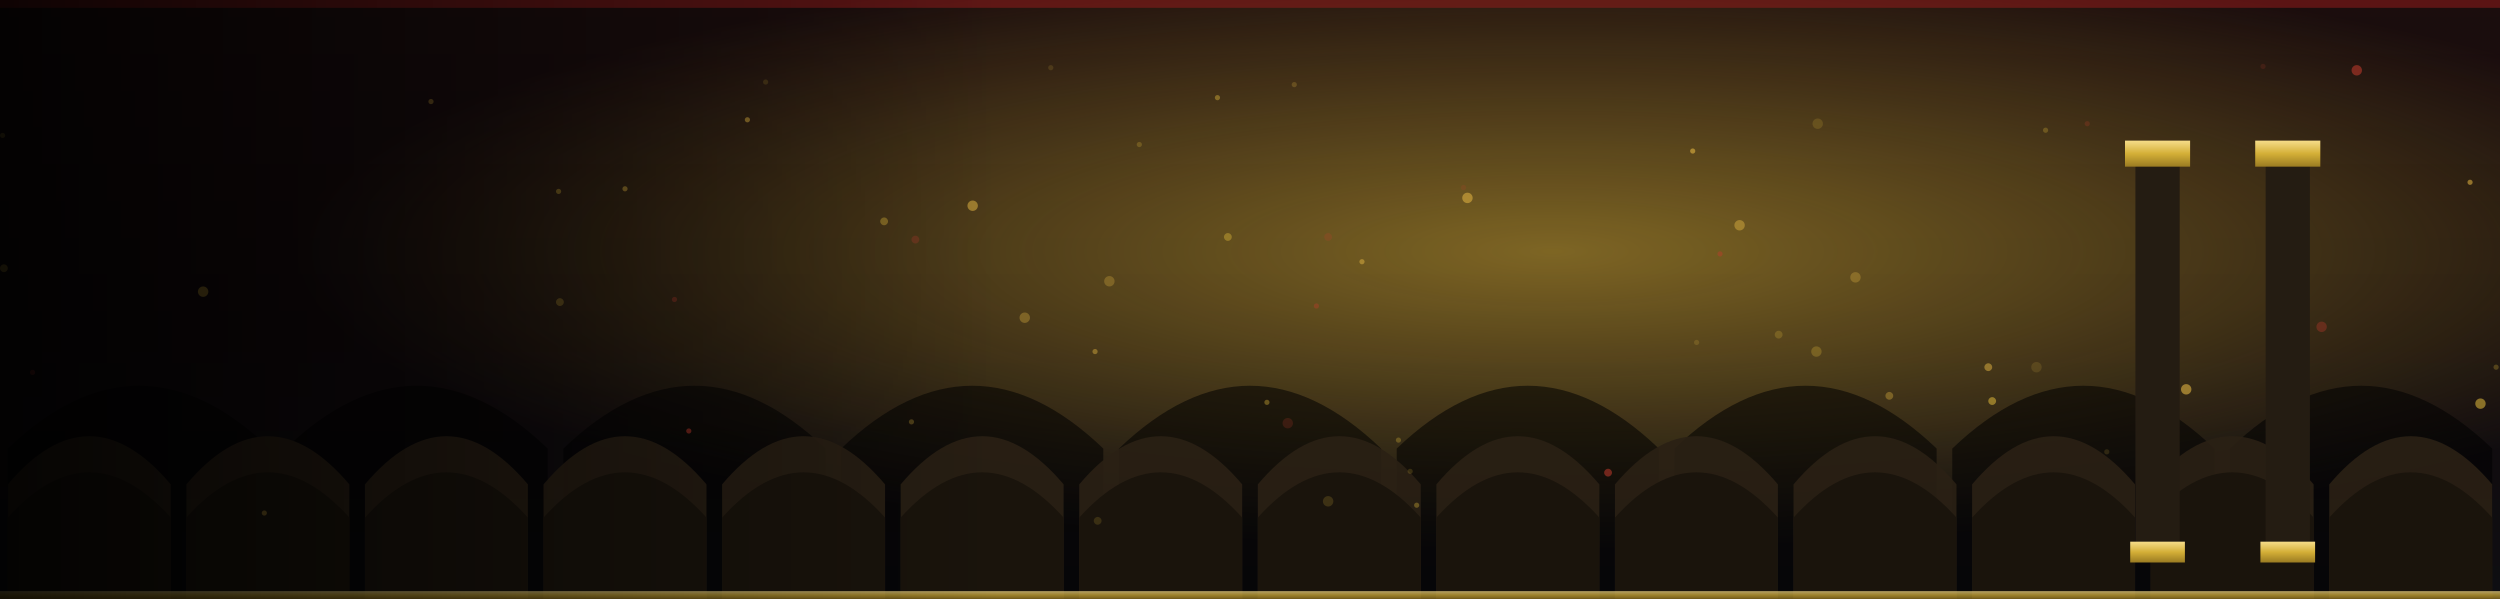
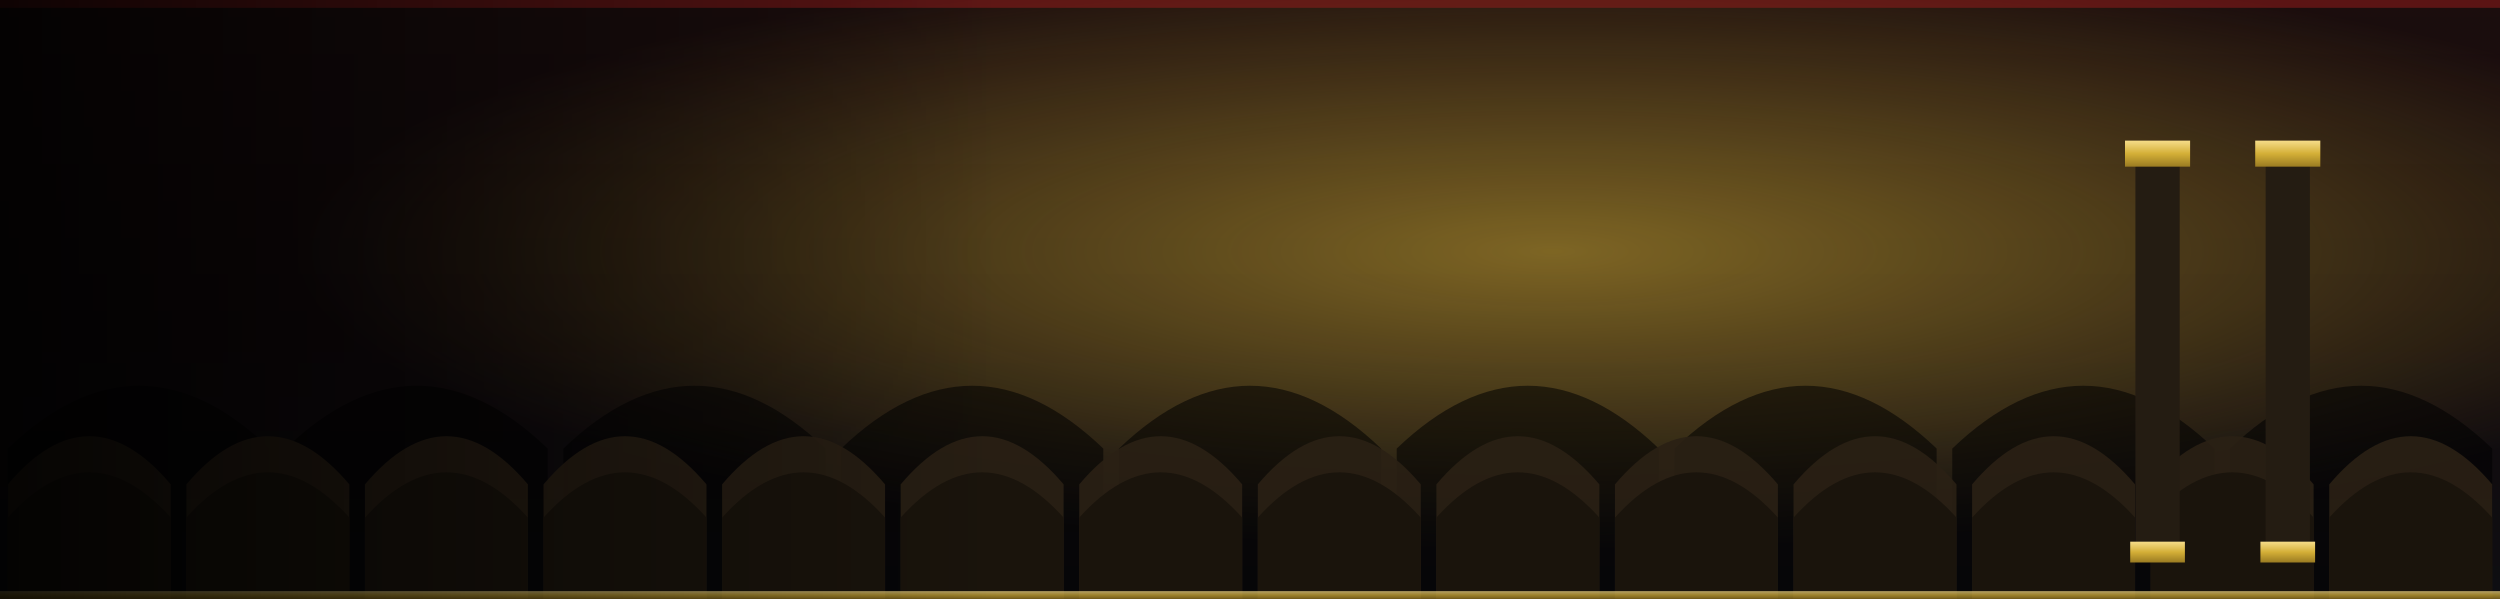
<svg xmlns="http://www.w3.org/2000/svg" viewBox="0 0 1920 460">
  <defs>
    <linearGradient id="gold" x1="0" y1="0" x2="0" y2="1">
      <stop offset="0" stop-color="#F6DD8A" />
      <stop offset=".5" stop-color="#D4AF37" />
      <stop offset="1" stop-color="#9A7B22" />
    </linearGradient>
    <linearGradient id="sky" x1="0" y1="0" x2="0" y2="1">
      <stop offset="0" stop-color="#1b0d0d" />
      <stop offset=".55" stop-color="#120a0c" />
      <stop offset="1" stop-color="#0E0E12" />
    </linearGradient>
    <radialGradient id="glow" cx=".62" cy=".42" r=".5">
      <stop offset="0" stop-color="#D4AF37" stop-opacity=".55" />
      <stop offset="1" stop-color="#D4AF37" stop-opacity="0" />
    </radialGradient>
    <linearGradient id="vig" x1="0" y1="0" x2="1" y2="0">
      <stop offset="0" stop-color="#000" stop-opacity=".85" />
      <stop offset=".4" stop-color="#000" stop-opacity="0" />
    </linearGradient>
+     <linearGradient id="sweep" x1="0" y1="0" x2="1" y2="0">
+       <stop offset="0" stop-color="#F6DD8A" stop-opacity="0" />
+       <stop offset=".5" stop-color="#F6DD8A" stop-opacity=".10" />
+       <stop offset="1" stop-color="#F6DD8A" stop-opacity="0" />
+     </linearGradient>
  </defs>
  <rect width="1920" height="460" fill="url(#sky)" />
-   <rect width="1920" height="460" fill="url(#glow)" />
+   <rect width="1920" height="460" fill="url(#glow)">
+     <animate attributeName="opacity" values=".55;1;.55" dur="8s" repeatCount="indefinite" />
+   </rect>
  <g fill="#000000" opacity="0.55">
    <path d="M6.0 460 L6.0 344.5 Q106.667 248 207.333 344.5 L207.333 460 Z" />
    <path d="M219.333 460 L219.333 344.5 Q320.0 248 420.667 344.5 L420.667 460 Z" />
    <path d="M432.667 460 L432.667 344.5 Q533.333 248 634.0 344.5 L634.0 460 Z" />
    <path d="M646.0 460 L646.0 344.5 Q746.667 248 847.333 344.5 L847.333 460 Z" />
    <path d="M859.333 460 L859.333 344.5 Q960.0 248 1060.667 344.5 L1060.667 460 Z" />
    <path d="M1072.667 460 L1072.667 344.5 Q1173.333 248 1274.0 344.5 L1274.0 460 Z" />
    <path d="M1286.0 460 L1286.0 344.5 Q1386.667 248 1487.333 344.5 L1487.333 460 Z" />
    <path d="M1499.333 460 L1499.333 344.5 Q1600 248 1700.667 344.5 L1700.667 460 Z" />
    <path d="M1712.667 460 L1712.667 344.5 Q1813.333 248 1914.0 344.5 L1914.0 460 Z" />
  </g>
  <g fill="#2a2014" opacity="0.9">
    <path d="M6.0 460 L6.0 372.0 Q68.571 298 131.143 372.0 L131.143 460 Z" />
    <path d="M143.143 460 L143.143 372.0 Q205.714 298 268.286 372.0 L268.286 460 Z" />
    <path d="M280.286 460 L280.286 372.0 Q342.857 298 405.429 372.0 L405.429 460 Z" />
    <path d="M417.429 460 L417.429 372.0 Q480.0 298 542.571 372.0 L542.571 460 Z" />
    <path d="M554.571 460 L554.571 372.0 Q617.143 298 679.714 372.0 L679.714 460 Z" />
    <path d="M691.714 460 L691.714 372.0 Q754.286 298 816.857 372.0 L816.857 460 Z" />
    <path d="M828.857 460 L828.857 372.0 Q891.429 298 954.0 372.0 L954.0 460 Z" />
    <path d="M966.0 460 L966.0 372.0 Q1028.571 298 1091.143 372.0 L1091.143 460 Z" />
    <path d="M1103.143 460 L1103.143 372.0 Q1165.714 298 1228.286 372.0 L1228.286 460 Z" />
    <path d="M1240.286 460 L1240.286 372.0 Q1302.857 298 1365.429 372.0 L1365.429 460 Z" />
    <path d="M1377.429 460 L1377.429 372.0 Q1440.0 298 1502.571 372.0 L1502.571 460 Z" />
    <path d="M1514.571 460 L1514.571 372.0 Q1577.143 298 1639.714 372.0 L1639.714 460 Z" />
    <path d="M1651.714 460 L1651.714 372.0 Q1714.286 298 1776.857 372.0 L1776.857 460 Z" />
    <path d="M1788.857 460 L1788.857 372.0 Q1851.429 298 1914.0 372.0 L1914.0 460 Z" />
  </g>
  <g fill="#1a140c" opacity="1">
    <path d="M6.0 480 L6.0 397.5 Q68.571 328 131.143 397.5 L131.143 480 Z" />
    <path d="M143.143 480 L143.143 397.5 Q205.714 328 268.286 397.5 L268.286 480 Z" />
    <path d="M280.286 480 L280.286 397.5 Q342.857 328 405.429 397.5 L405.429 480 Z" />
    <path d="M417.429 480 L417.429 397.5 Q480.0 328 542.571 397.5 L542.571 480 Z" />
    <path d="M554.571 480 L554.571 397.5 Q617.143 328 679.714 397.5 L679.714 480 Z" />
    <path d="M691.714 480 L691.714 397.5 Q754.286 328 816.857 397.5 L816.857 480 Z" />
    <path d="M828.857 480 L828.857 397.5 Q891.429 328 954.0 397.5 L954.0 480 Z" />
    <path d="M966.0 480 L966.0 397.5 Q1028.571 328 1091.143 397.5 L1091.143 480 Z" />
    <path d="M1103.143 480 L1103.143 397.5 Q1165.714 328 1228.286 397.5 L1228.286 480 Z" />
    <path d="M1240.286 480 L1240.286 397.5 Q1302.857 328 1365.429 397.5 L1365.429 480 Z" />
    <path d="M1377.429 480 L1377.429 397.5 Q1440.0 328 1502.571 397.5 L1502.571 480 Z" />
    <path d="M1514.571 480 L1514.571 397.5 Q1577.143 328 1639.714 397.5 L1639.714 480 Z" />
    <path d="M1651.714 480 L1651.714 397.5 Q1714.286 328 1776.857 397.5 L1776.857 480 Z" />
    <path d="M1788.857 480 L1788.857 397.5 Q1851.429 328 1914.0 397.5 L1914.0 480 Z" />
  </g>
  <g>
-     <circle cx="1088" cy="388" r="2" fill="#D4AF37" opacity="0.37" />
-     <circle cx="935" cy="75" r="2" fill="#D4AF37" opacity="0.45" />
-     <circle cx="1527" cy="282" r="3" fill="#E0B341" opacity="0.51" />
-     <circle cx="480" cy="145" r="2" fill="#E0B341" opacity="0.48" />
-     <circle cx="1011" cy="235" r="2" fill="#C0392B" opacity="0.37" />
-     <circle cx="588" cy="63" r="2" fill="#D4AF37" opacity="0.18" />
-     <circle cx="679" cy="170" r="3" fill="#D4AF37" opacity="0.43" />
-     <circle cx="25" cy="286" r="2" fill="#C0392B" opacity="0.37" />
-     <circle cx="203" cy="394" r="2" fill="#E0B341" opacity="0.45" />
-     <circle cx="1451" cy="304" r="3" fill="#E0B341" opacity="0.36" />
-     <circle cx="1571" cy="100" r="2" fill="#D4AF37" opacity="0.29" />
-     <circle cx="1917" cy="282" r="2" fill="#D4AF37" opacity="0.28" />
-     <circle cx="1679" cy="299" r="4" fill="#E0B341" opacity="0.60" />
-     <circle cx="429" cy="147" r="2" fill="#D4AF37" opacity="0.41" />
-     <circle cx="1530" cy="308" r="3" fill="#D4AF37" opacity="0.58" />
-     <circle cx="1235" cy="363" r="3" fill="#C0392B" opacity="0.55" />
-     <circle cx="747" cy="158" r="4" fill="#E0B341" opacity="0.55" />
-     <circle cx="807" cy="52" r="2" fill="#E0B341" opacity="0.15" />
-     <circle cx="1395" cy="270" r="4" fill="#D4AF37" opacity="0.29" />
-     <circle cx="852" cy="216" r="4" fill="#E0B341" opacity="0.29" />
-     <circle cx="3" cy="206" r="3" fill="#D4AF37" opacity="0.53" />
-     <circle cx="1897" cy="140" r="2" fill="#E0B341" opacity="0.56" />
-     <circle cx="518" cy="230" r="2" fill="#C0392B" opacity="0.33" />
-     <circle cx="156" cy="224" r="4" fill="#D4AF37" opacity="0.49" />
-     <circle cx="574" cy="92" r="2" fill="#E0B341" opacity="0.53" />
-     <circle cx="1300" cy="116" r="2" fill="#E0B341" opacity="0.59" />
-     <circle cx="1046" cy="201" r="2" fill="#E0B341" opacity="0.50" />
-     <circle cx="1810" cy="54" r="4" fill="#C0392B" opacity="0.56" />
-     <circle cx="1124" cy="144" r="2" fill="#C0392B" opacity="0.17" />
-     <circle cx="841" cy="270" r="2" fill="#E0B341" opacity="0.44" />
-     <circle cx="994" cy="65" r="2" fill="#E0B341" opacity="0.23" />
-     <circle cx="703" cy="184" r="3" fill="#C0392B" opacity="0.27" />
-     <circle cx="1336" cy="173" r="4" fill="#E0B341" opacity="0.45" />
-     <circle cx="989" cy="325" r="4" fill="#C0392B" opacity="0.20" />
-     <circle cx="331" cy="78" r="2" fill="#E0B341" opacity="0.38" />
-     <circle cx="1127" cy="152" r="4" fill="#E0B341" opacity="0.56" />
-     <circle cx="875" cy="111" r="2" fill="#D4AF37" opacity="0.26" />
-     <circle cx="700" cy="324" r="2" fill="#E0B341" opacity="0.29" />
-     <circle cx="529" cy="331" r="2" fill="#C0392B" opacity="0.55" />
-     <circle cx="1783" cy="251" r="4" fill="#C0392B" opacity="0.34" />
-     <circle cx="430" cy="232" r="3" fill="#D4AF37" opacity="0.30" />
-     <circle cx="1020" cy="182" r="3" fill="#C0392B" opacity="0.21" />
-     <circle cx="1083" cy="362" r="2" fill="#D4AF37" opacity="0.19" />
-     <circle cx="787" cy="244" r="4" fill="#E0B341" opacity="0.34" />
-     <circle cx="1738" cy="51" r="2" fill="#C0392B" opacity="0.16" />
-     <circle cx="1564" cy="282" r="4" fill="#E0B341" opacity="0.15" />
-     <circle cx="1905" cy="310" r="4" fill="#D4AF37" opacity="0.59" />
-     <circle cx="1603" cy="95" r="2" fill="#C0392B" opacity="0.22" />
-     <circle cx="1396" cy="95" r="4" fill="#D4AF37" opacity="0.19" />
-     <circle cx="2" cy="104" r="2" fill="#D4AF37" opacity="0.41" />
-     <circle cx="1321" cy="195" r="2" fill="#C0392B" opacity="0.43" />
-     <circle cx="1303" cy="263" r="2" fill="#E0B341" opacity="0.19" />
-     <circle cx="1074" cy="338" r="2" fill="#D4AF37" opacity="0.32" />
-     <circle cx="1618" cy="347" r="2" fill="#E0B341" opacity="0.15" />
-     <circle cx="943" cy="182" r="3" fill="#D4AF37" opacity="0.44" />
-     <circle cx="973" cy="309" r="2" fill="#D4AF37" opacity="0.40" />
-     <circle cx="843" cy="400" r="3" fill="#D4AF37" opacity="0.17" />
-     <circle cx="1020" cy="385" r="4" fill="#D4AF37" opacity="0.19" />
-     <circle cx="1366" cy="257" r="3" fill="#D4AF37" opacity="0.25" />
-     <circle cx="1425" cy="213" r="4" fill="#E0B341" opacity="0.31" />
+     <circle cx="1168" cy="470" r="2" fill="#E0B341">
+       <animate attributeName="cy" values="470;-20" dur="10.4s" begin="8.5s" repeatCount="indefinite" />
+       <animate attributeName="cx" values="1168;1168" dur="10.4s" begin="8.5s" repeatCount="indefinite" />
+       <animate attributeName="opacity" values="0;.8;.8;0" dur="10.4s" begin="8.5s" repeatCount="indefinite" />
+     </circle>
+     <circle cx="1335" cy="470" r="2" fill="#C0392B">
+       <animate attributeName="cy" values="470;-20" dur="12.9s" begin="11.6s" repeatCount="indefinite" />
+       <animate attributeName="cx" values="1335;1325" dur="12.9s" begin="11.6s" repeatCount="indefinite" />
+       <animate attributeName="opacity" values="0;.8;.8;0" dur="12.9s" begin="11.6s" repeatCount="indefinite" />
+     </circle>
+     <circle cx="1407" cy="470" r="4" fill="#C0392B">
+       <animate attributeName="cy" values="470;-20" dur="9.1s" begin="8.6s" repeatCount="indefinite" />
+       <animate attributeName="cx" values="1407;1381" dur="9.1s" begin="8.6s" repeatCount="indefinite" />
+       <animate attributeName="opacity" values="0;.8;.8;0" dur="9.1s" begin="8.6s" repeatCount="indefinite" />
+     </circle>
+     <circle cx="617" cy="470" r="4" fill="#D4AF37">
+       <animate attributeName="cy" values="470;-20" dur="8.2s" begin="4.1s" repeatCount="indefinite" />
+       <animate attributeName="cx" values="617;634" dur="8.2s" begin="4.1s" repeatCount="indefinite" />
+       <animate attributeName="opacity" values="0;.8;.8;0" dur="8.2s" begin="4.1s" repeatCount="indefinite" />
+     </circle>
+     <circle cx="1244" cy="470" r="4" fill="#E0B341">
+       <animate attributeName="cy" values="470;-20" dur="11.7s" begin="3.3s" repeatCount="indefinite" />
+       <animate attributeName="cx" values="1244;1249" dur="11.7s" begin="3.3s" repeatCount="indefinite" />
+       <animate attributeName="opacity" values="0;.8;.8;0" dur="11.7s" begin="3.3s" repeatCount="indefinite" />
+     </circle>
+     <circle cx="1566" cy="470" r="2" fill="#E0B341">
+       <animate attributeName="cy" values="470;-20" dur="6.8s" begin="0.4s" repeatCount="indefinite" />
+       <animate attributeName="cx" values="1566;1549" dur="6.8s" begin="0.4s" repeatCount="indefinite" />
+       <animate attributeName="opacity" values="0;.8;.8;0" dur="6.8s" begin="0.4s" repeatCount="indefinite" />
+     </circle>
+     <circle cx="1836" cy="470" r="2" fill="#E0B341">
+       <animate attributeName="cy" values="470;-20" dur="11.2s" begin="1.4s" repeatCount="indefinite" />
+       <animate attributeName="cx" values="1836;1855" dur="11.2s" begin="1.4s" repeatCount="indefinite" />
+       <animate attributeName="opacity" values="0;.8;.8;0" dur="11.2s" begin="1.4s" repeatCount="indefinite" />
+     </circle>
+     <circle cx="497" cy="470" r="3" fill="#C0392B">
+       <animate attributeName="cy" values="470;-20" dur="8.2s" begin="2.9s" repeatCount="indefinite" />
+       <animate attributeName="cx" values="497;486" dur="8.2s" begin="2.9s" repeatCount="indefinite" />
+       <animate attributeName="opacity" values="0;.8;.8;0" dur="8.2s" begin="2.9s" repeatCount="indefinite" />
+     </circle>
+     <circle cx="1136" cy="470" r="4" fill="#D4AF37">
+       <animate attributeName="cy" values="470;-20" dur="8.7s" begin="6.0s" repeatCount="indefinite" />
+       <animate attributeName="cx" values="1136;1129" dur="8.7s" begin="6.0s" repeatCount="indefinite" />
+       <animate attributeName="opacity" values="0;.8;.8;0" dur="8.7s" begin="6.0s" repeatCount="indefinite" />
+     </circle>
+     <circle cx="1787" cy="470" r="2" fill="#E0B341">
+       <animate attributeName="cy" values="470;-20" dur="6.4s" begin="0.6s" repeatCount="indefinite" />
+       <animate attributeName="cx" values="1787;1757" dur="6.4s" begin="0.6s" repeatCount="indefinite" />
+       <animate attributeName="opacity" values="0;.8;.8;0" dur="6.4s" begin="0.6s" repeatCount="indefinite" />
+     </circle>
+     <circle cx="117" cy="470" r="4" fill="#D4AF37">
+       <animate attributeName="cy" values="470;-20" dur="7.9s" begin="1.6s" repeatCount="indefinite" />
+       <animate attributeName="cx" values="117;130" dur="7.9s" begin="1.6s" repeatCount="indefinite" />
+       <animate attributeName="opacity" values="0;.8;.8;0" dur="7.9s" begin="1.6s" repeatCount="indefinite" />
+     </circle>
+     <circle cx="1338" cy="470" r="4" fill="#E0B341">
+       <animate attributeName="cy" values="470;-20" dur="9.2s" begin="4.4s" repeatCount="indefinite" />
+       <animate attributeName="cx" values="1338;1345" dur="9.2s" begin="4.4s" repeatCount="indefinite" />
+       <animate attributeName="opacity" values="0;.8;.8;0" dur="9.2s" begin="4.4s" repeatCount="indefinite" />
+     </circle>
+     <circle cx="1103" cy="470" r="4" fill="#D4AF37">
+       <animate attributeName="cy" values="470;-20" dur="11.5s" begin="3.5s" repeatCount="indefinite" />
+       <animate attributeName="cx" values="1103;1073" dur="11.5s" begin="3.5s" repeatCount="indefinite" />
+       <animate attributeName="opacity" values="0;.8;.8;0" dur="11.5s" begin="3.5s" repeatCount="indefinite" />
+     </circle>
+     <circle cx="985" cy="470" r="4" fill="#D4AF37">
+       <animate attributeName="cy" values="470;-20" dur="8.7s" begin="6.8s" repeatCount="indefinite" />
+       <animate attributeName="cx" values="985;997" dur="8.7s" begin="6.8s" repeatCount="indefinite" />
+       <animate attributeName="opacity" values="0;.8;.8;0" dur="8.7s" begin="6.8s" repeatCount="indefinite" />
+     </circle>
+     <circle cx="1787" cy="470" r="2" fill="#E0B341">
+       <animate attributeName="cy" values="470;-20" dur="6.1s" begin="3.3s" repeatCount="indefinite" />
+       <animate attributeName="cx" values="1787;1803" dur="6.1s" begin="3.3s" repeatCount="indefinite" />
+       <animate attributeName="opacity" values="0;.8;.8;0" dur="6.1s" begin="3.3s" repeatCount="indefinite" />
+     </circle>
+     <circle cx="645" cy="470" r="2" fill="#E0B341">
+       <animate attributeName="cy" values="470;-20" dur="12.4s" begin="9.0s" repeatCount="indefinite" />
+       <animate attributeName="cx" values="645;617" dur="12.4s" begin="9.0s" repeatCount="indefinite" />
+       <animate attributeName="opacity" values="0;.8;.8;0" dur="12.4s" begin="9.0s" repeatCount="indefinite" />
+     </circle>
+     <circle cx="1414" cy="470" r="2" fill="#E0B341">
+       <animate attributeName="cy" values="470;-20" dur="12.2s" begin="11.3s" repeatCount="indefinite" />
+       <animate attributeName="cx" values="1414;1413" dur="12.2s" begin="11.3s" repeatCount="indefinite" />
+       <animate attributeName="opacity" values="0;.8;.8;0" dur="12.2s" begin="11.3s" repeatCount="indefinite" />
+     </circle>
+     <circle cx="572" cy="470" r="4" fill="#E0B341">
+       <animate attributeName="cy" values="470;-20" dur="12.6s" begin="5.1s" repeatCount="indefinite" />
+       <animate attributeName="cx" values="572;598" dur="12.6s" begin="5.1s" repeatCount="indefinite" />
+       <animate attributeName="opacity" values="0;.8;.8;0" dur="12.6s" begin="5.1s" repeatCount="indefinite" />
+     </circle>
+     <circle cx="1274" cy="470" r="4" fill="#E0B341">
+       <animate attributeName="cy" values="470;-20" dur="8.7s" begin="6.6s" repeatCount="indefinite" />
+       <animate attributeName="cx" values="1274;1295" dur="8.7s" begin="6.6s" repeatCount="indefinite" />
+       <animate attributeName="opacity" values="0;.8;.8;0" dur="8.7s" begin="6.6s" repeatCount="indefinite" />
+     </circle>
+     <circle cx="665" cy="470" r="2" fill="#C0392B">
+       <animate attributeName="cy" values="470;-20" dur="6.7s" begin="1.2s" repeatCount="indefinite" />
+       <animate attributeName="cx" values="665;655" dur="6.7s" begin="1.2s" repeatCount="indefinite" />
+       <animate attributeName="opacity" values="0;.8;.8;0" dur="6.7s" begin="1.2s" repeatCount="indefinite" />
+     </circle>
+     <circle cx="1273" cy="470" r="3" fill="#C0392B">
+       <animate attributeName="cy" values="470;-20" dur="12.4s" begin="2.1s" repeatCount="indefinite" />
+       <animate attributeName="cx" values="1273;1265" dur="12.4s" begin="2.1s" repeatCount="indefinite" />
+       <animate attributeName="opacity" values="0;.8;.8;0" dur="12.4s" begin="2.1s" repeatCount="indefinite" />
+     </circle>
+     <circle cx="1702" cy="470" r="4" fill="#C0392B">
+       <animate attributeName="cy" values="470;-20" dur="9.0s" begin="7.3s" repeatCount="indefinite" />
+       <animate attributeName="cx" values="1702;1727" dur="9.0s" begin="7.3s" repeatCount="indefinite" />
+       <animate attributeName="opacity" values="0;.8;.8;0" dur="9.0s" begin="7.3s" repeatCount="indefinite" />
+     </circle>
+     <circle cx="754" cy="470" r="2" fill="#C0392B">
+       <animate attributeName="cy" values="470;-20" dur="12.0s" begin="7.5s" repeatCount="indefinite" />
+       <animate attributeName="cx" values="754;724" dur="12.0s" begin="7.5s" repeatCount="indefinite" />
+       <animate attributeName="opacity" values="0;.8;.8;0" dur="12.0s" begin="7.5s" repeatCount="indefinite" />
+     </circle>
+     <circle cx="466" cy="470" r="4" fill="#C0392B">
+       <animate attributeName="cy" values="470;-20" dur="6.6s" begin="1.8s" repeatCount="indefinite" />
+       <animate attributeName="cx" values="466;441" dur="6.6s" begin="1.8s" repeatCount="indefinite" />
+       <animate attributeName="opacity" values="0;.8;.8;0" dur="6.6s" begin="1.8s" repeatCount="indefinite" />
+     </circle>
+     <circle cx="1173" cy="470" r="2" fill="#C0392B">
+       <animate attributeName="cy" values="470;-20" dur="7.4s" begin="1.4s" repeatCount="indefinite" />
+       <animate attributeName="cx" values="1173;1147" dur="7.4s" begin="1.4s" repeatCount="indefinite" />
+       <animate attributeName="opacity" values="0;.8;.8;0" dur="7.4s" begin="1.4s" repeatCount="indefinite" />
+     </circle>
+     <circle cx="132" cy="470" r="2" fill="#C0392B">
+       <animate attributeName="cy" values="470;-20" dur="10.0s" begin="10.0s" repeatCount="indefinite" />
+       <animate attributeName="cx" values="132;125" dur="10.0s" begin="10.0s" repeatCount="indefinite" />
+       <animate attributeName="opacity" values="0;.8;.8;0" dur="10.0s" begin="10.0s" repeatCount="indefinite" />
+     </circle>
+     <circle cx="13" cy="470" r="2" fill="#D4AF37">
+       <animate attributeName="cy" values="470;-20" dur="8.9s" begin="8.2s" repeatCount="indefinite" />
+       <animate attributeName="cx" values="13;12" dur="8.9s" begin="8.2s" repeatCount="indefinite" />
+       <animate attributeName="opacity" values="0;.8;.8;0" dur="8.9s" begin="8.2s" repeatCount="indefinite" />
+     </circle>
+     <circle cx="81" cy="470" r="2" fill="#C0392B">
+       <animate attributeName="cy" values="470;-20" dur="10.1s" begin="2.1s" repeatCount="indefinite" />
+       <animate attributeName="cx" values="81;65" dur="10.1s" begin="2.1s" repeatCount="indefinite" />
+       <animate attributeName="opacity" values="0;.8;.8;0" dur="10.1s" begin="2.1s" repeatCount="indefinite" />
+     </circle>
+     <circle cx="1384" cy="470" r="2" fill="#C0392B">
+       <animate attributeName="cy" values="470;-20" dur="8.3s" begin="0.7s" repeatCount="indefinite" />
+       <animate attributeName="cx" values="1384;1385" dur="8.3s" begin="0.7s" repeatCount="indefinite" />
+       <animate attributeName="opacity" values="0;.8;.8;0" dur="8.3s" begin="0.7s" repeatCount="indefinite" />
+     </circle>
+     <circle cx="1775" cy="470" r="3" fill="#D4AF37">
+       <animate attributeName="cy" values="470;-20" dur="12.8s" begin="9.6s" repeatCount="indefinite" />
+       <animate attributeName="cx" values="1775;1796" dur="12.8s" begin="9.6s" repeatCount="indefinite" />
+       <animate attributeName="opacity" values="0;.8;.8;0" dur="12.8s" begin="9.6s" repeatCount="indefinite" />
+     </circle>
+     <circle cx="13" cy="470" r="4" fill="#E0B341">
+       <animate attributeName="cy" values="470;-20" dur="12.0s" begin="7.4s" repeatCount="indefinite" />
+       <animate attributeName="cx" values="13;16" dur="12.0s" begin="7.4s" repeatCount="indefinite" />
+       <animate attributeName="opacity" values="0;.8;.8;0" dur="12.0s" begin="7.4s" repeatCount="indefinite" />
+     </circle>
+     <circle cx="262" cy="470" r="3" fill="#E0B341">
+       <animate attributeName="cy" values="470;-20" dur="6.7s" begin="2.6s" repeatCount="indefinite" />
+       <animate attributeName="cx" values="262;249" dur="6.7s" begin="2.6s" repeatCount="indefinite" />
+       <animate attributeName="opacity" values="0;.8;.8;0" dur="6.7s" begin="2.6s" repeatCount="indefinite" />
+     </circle>
+     <circle cx="414" cy="470" r="2" fill="#E0B341">
+       <animate attributeName="cy" values="470;-20" dur="9.7s" begin="8.1s" repeatCount="indefinite" />
+       <animate attributeName="cx" values="414;390" dur="9.7s" begin="8.1s" repeatCount="indefinite" />
+       <animate attributeName="opacity" values="0;.8;.8;0" dur="9.7s" begin="8.1s" repeatCount="indefinite" />
+     </circle>
+     <circle cx="355" cy="470" r="4" fill="#E0B341">
+       <animate attributeName="cy" values="470;-20" dur="9.7s" begin="1.3s" repeatCount="indefinite" />
+       <animate attributeName="cx" values="355;359" dur="9.7s" begin="1.3s" repeatCount="indefinite" />
+       <animate attributeName="opacity" values="0;.8;.8;0" dur="9.7s" begin="1.3s" repeatCount="indefinite" />
+     </circle>
+     <circle cx="949" cy="470" r="4" fill="#D4AF37">
+       <animate attributeName="cy" values="470;-20" dur="8.3s" begin="6.1s" repeatCount="indefinite" />
+       <animate attributeName="cx" values="949;920" dur="8.3s" begin="6.1s" repeatCount="indefinite" />
+       <animate attributeName="opacity" values="0;.8;.8;0" dur="8.3s" begin="6.1s" repeatCount="indefinite" />
+     </circle>
+     <circle cx="48" cy="470" r="2" fill="#C0392B">
+       <animate attributeName="cy" values="470;-20" dur="7.0s" begin="1.3s" repeatCount="indefinite" />
+       <animate attributeName="cx" values="48;34" dur="7.0s" begin="1.3s" repeatCount="indefinite" />
+       <animate attributeName="opacity" values="0;.8;.8;0" dur="7.0s" begin="1.3s" repeatCount="indefinite" />
+     </circle>
+     <circle cx="486" cy="470" r="3" fill="#E0B341">
+       <animate attributeName="cy" values="470;-20" dur="10.3s" begin="8.4s" repeatCount="indefinite" />
+       <animate attributeName="cx" values="486;484" dur="10.3s" begin="8.4s" repeatCount="indefinite" />
+       <animate attributeName="opacity" values="0;.8;.8;0" dur="10.3s" begin="8.4s" repeatCount="indefinite" />
+     </circle>
+     <circle cx="1227" cy="470" r="4" fill="#E0B341">
+       <animate attributeName="cy" values="470;-20" dur="10.0s" begin="9.6s" repeatCount="indefinite" />
+       <animate attributeName="cx" values="1227;1211" dur="10.0s" begin="9.6s" repeatCount="indefinite" />
+       <animate attributeName="opacity" values="0;.8;.8;0" dur="10.0s" begin="9.6s" repeatCount="indefinite" />
+     </circle>
+     <circle cx="1561" cy="470" r="2" fill="#D4AF37">
+       <animate attributeName="cy" values="470;-20" dur="8.0s" begin="3.2s" repeatCount="indefinite" />
+       <animate attributeName="cx" values="1561;1553" dur="8.0s" begin="3.2s" repeatCount="indefinite" />
+       <animate attributeName="opacity" values="0;.8;.8;0" dur="8.0s" begin="3.2s" repeatCount="indefinite" />
+     </circle>
+     <circle cx="169" cy="470" r="2" fill="#E0B341">
+       <animate attributeName="cy" values="470;-20" dur="11.7s" begin="2.2s" repeatCount="indefinite" />
+       <animate attributeName="cx" values="169;160" dur="11.7s" begin="2.2s" repeatCount="indefinite" />
+       <animate attributeName="opacity" values="0;.8;.8;0" dur="11.7s" begin="2.2s" repeatCount="indefinite" />
+     </circle>
+     <circle cx="492" cy="470" r="4" fill="#D4AF37">
+       <animate attributeName="cy" values="470;-20" dur="6.3s" begin="1.5s" repeatCount="indefinite" />
+       <animate attributeName="cx" values="492;495" dur="6.3s" begin="1.5s" repeatCount="indefinite" />
+       <animate attributeName="opacity" values="0;.8;.8;0" dur="6.3s" begin="1.5s" repeatCount="indefinite" />
+     </circle>
+     <circle cx="328" cy="470" r="4" fill="#C0392B">
+       <animate attributeName="cy" values="470;-20" dur="10.3s" begin="7.8s" repeatCount="indefinite" />
+       <animate attributeName="cx" values="328;329" dur="10.3s" begin="7.8s" repeatCount="indefinite" />
+       <animate attributeName="opacity" values="0;.8;.8;0" dur="10.3s" begin="7.8s" repeatCount="indefinite" />
+     </circle>
+     <circle cx="386" cy="470" r="2" fill="#C0392B">
+       <animate attributeName="cy" values="470;-20" dur="12.1s" begin="9.9s" repeatCount="indefinite" />
+       <animate attributeName="cx" values="386;374" dur="12.1s" begin="9.9s" repeatCount="indefinite" />
+       <animate attributeName="opacity" values="0;.8;.8;0" dur="12.1s" begin="9.9s" repeatCount="indefinite" />
+     </circle>
+     <circle cx="577" cy="470" r="4" fill="#D4AF37">
+       <animate attributeName="cy" values="470;-20" dur="12.4s" begin="7.7s" repeatCount="indefinite" />
+       <animate attributeName="cx" values="577;584" dur="12.4s" begin="7.7s" repeatCount="indefinite" />
+       <animate attributeName="opacity" values="0;.8;.8;0" dur="12.4s" begin="7.7s" repeatCount="indefinite" />
+     </circle>
+     <circle cx="1368" cy="470" r="4" fill="#E0B341">
+       <animate attributeName="cy" values="470;-20" dur="11.6s" begin="5.2s" repeatCount="indefinite" />
+       <animate attributeName="cx" values="1368;1344" dur="11.6s" begin="5.2s" repeatCount="indefinite" />
+       <animate attributeName="opacity" values="0;.8;.8;0" dur="11.6s" begin="5.2s" repeatCount="indefinite" />
+     </circle>
+     <circle cx="755" cy="470" r="4" fill="#D4AF37">
+       <animate attributeName="cy" values="470;-20" dur="7.1s" begin="1.6s" repeatCount="indefinite" />
+       <animate attributeName="cx" values="755;731" dur="7.1s" begin="1.6s" repeatCount="indefinite" />
+       <animate attributeName="opacity" values="0;.8;.8;0" dur="7.1s" begin="1.6s" repeatCount="indefinite" />
+     </circle>
  </g>
  <rect x="1640" y="120" width="34" height="300" fill="#241c12" />
  <rect x="1632" y="108" width="50" height="20" fill="url(#gold)" />
  <rect x="1636" y="416" width="42" height="16" fill="url(#gold)" />
  <rect x="1740" y="120" width="34" height="300" fill="#241c12" />
  <rect x="1732" y="108" width="50" height="20" fill="url(#gold)" />
  <rect x="1736" y="416" width="42" height="16" fill="url(#gold)" />
+   <rect x="-700" y="0" width="500" height="460" fill="url(#sweep)" transform="skewX(-18)">
+     <animateTransform attributeName="transform" type="translate" from="-200 0" to="2700 0" dur="7s" repeatCount="indefinite" additive="sum" />
+   </rect>
  <rect width="1920" height="6" y="0" fill="#9B1C1C" opacity=".5" />
  <rect width="1920" height="6" y="454" fill="url(#gold)" opacity=".7" />
  <rect width="1920" height="460" fill="url(#vig)" />
</svg>
